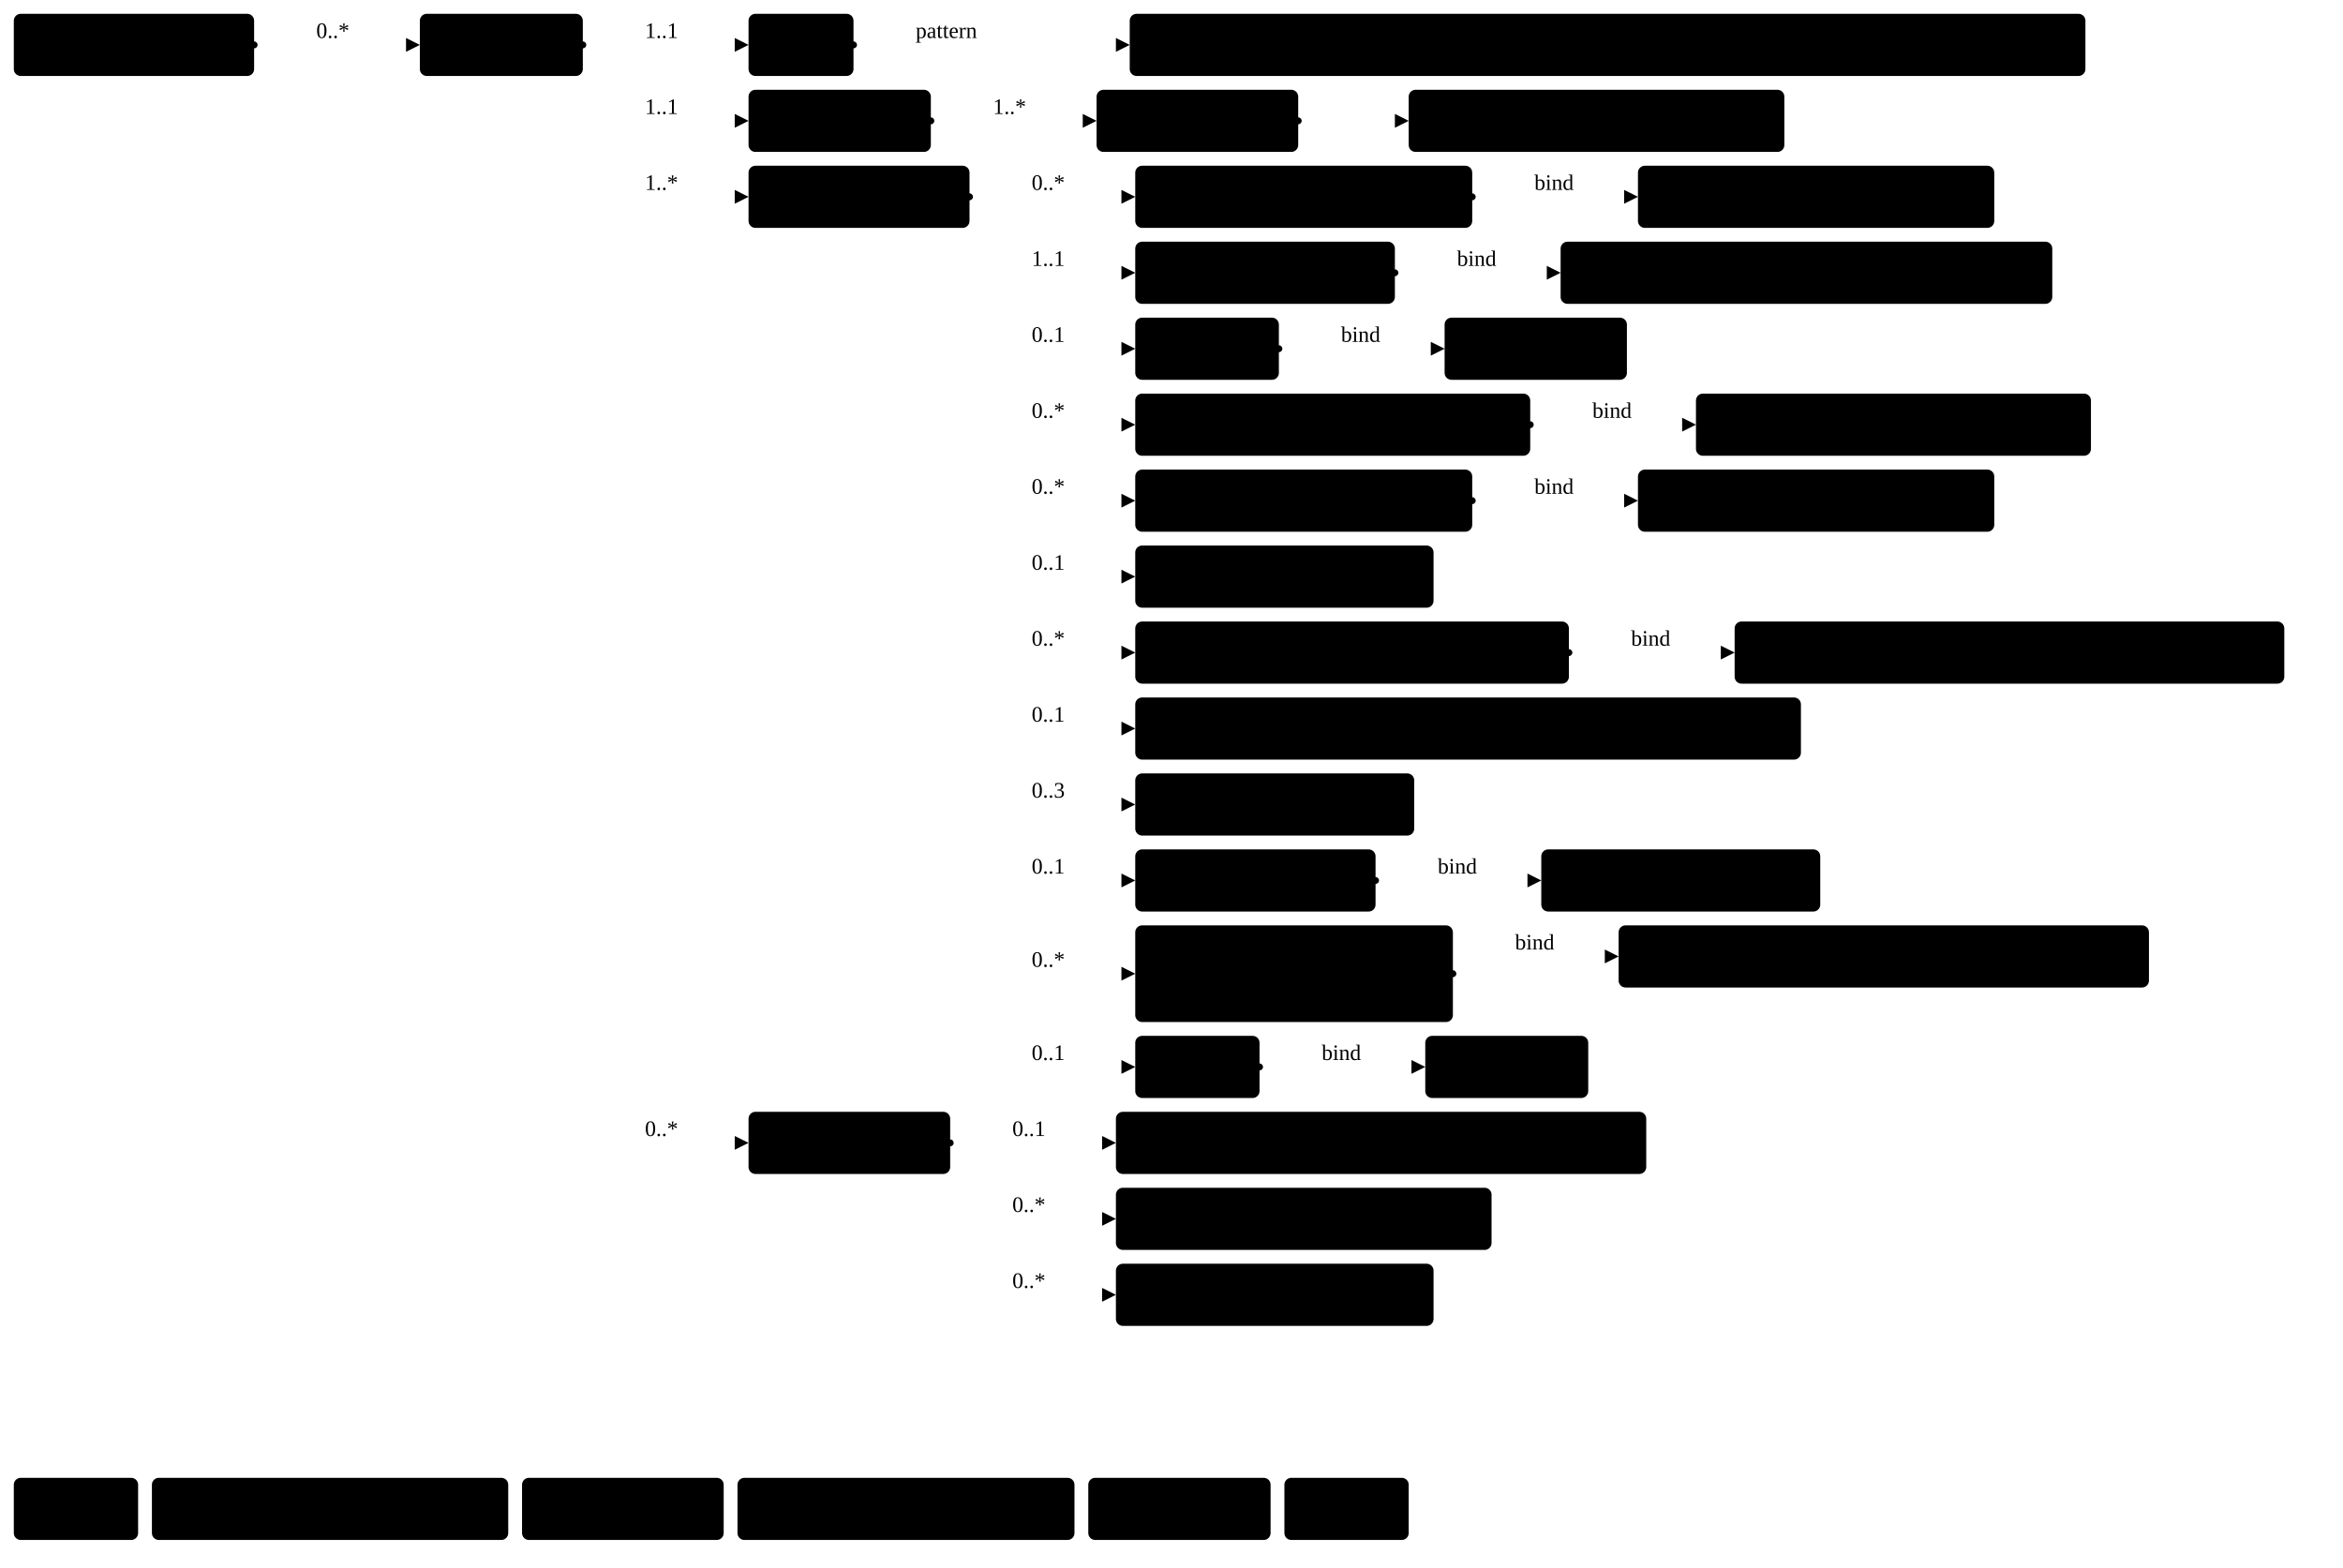
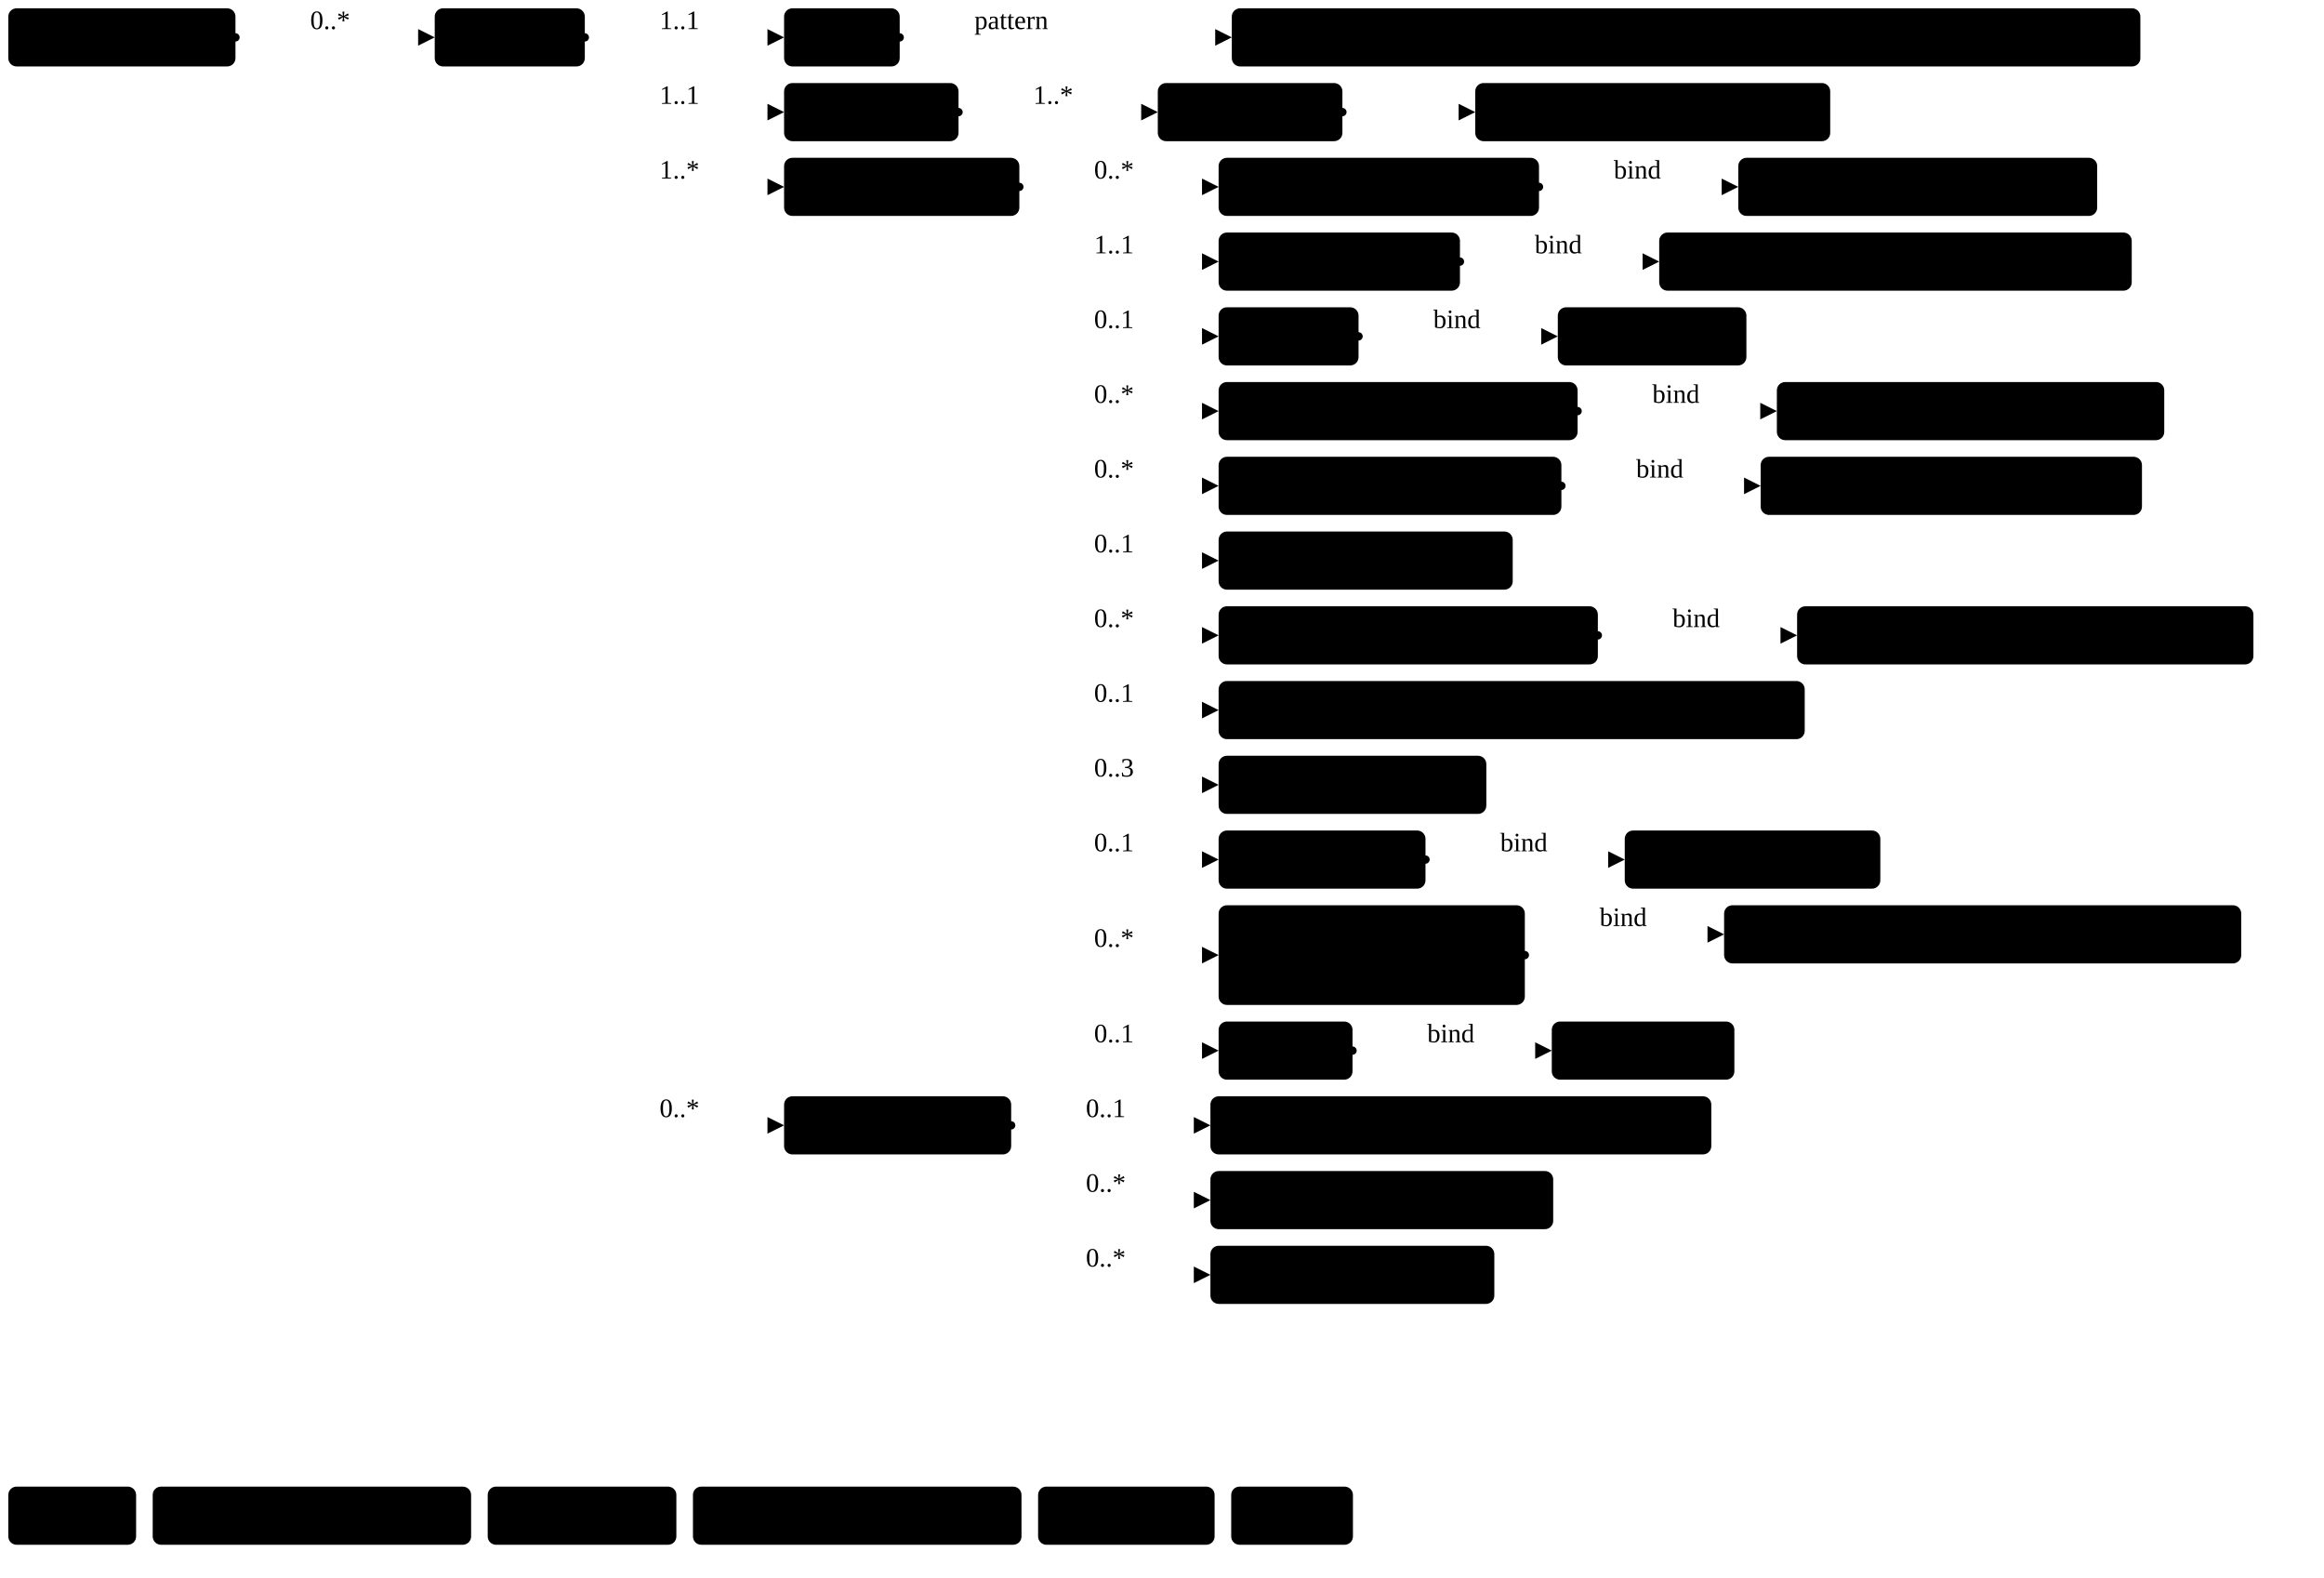
- <svg xmlns="http://www.w3.org/2000/svg" version="1.1" width="1272.38" height="851.25">
+ <svg xmlns="http://www.w3.org/2000/svg" version="1.1" width="1049.66" height="712.5">
  <defs>
    <marker id="arrowStart" markerWidth="3.75" markerHeight="3.75" markerUnits="px" refX="1.88" refY="1.88">
      <circle class="connector" cx="1.88" cy="1.88" r="1.88" />
    </marker>
    <marker id="arrowEnd" markerWidth="7.5" markerHeight="7.5" markerUnits="px" refX="7.5" refY="3.75">
      <polygon class="connector" points="0 0 7.5 3.75 0 7.5" />
    </marker>
  </defs>
  <g>
-     <g transform="translate(7.5 7.5)">
+     <g transform="translate(3.75 3.75)">
      <a href="StructureDefinition-MGFinding.html" target="_top">
-         <rect class="profile" x="0" y="0" width="130.5" height="33.75" rx="3.75" ry="3.75" />
+         <rect class="profile" x="0" y="0" width="102.6" height="26.25" rx="3.75" ry="3.75" />
      </a>
      <a href="StructureDefinition-MGFinding.html" target="_top">
-         <text x="65.25" y="22.5" text-anchor="middle" class="profile">Mg Findings</text>
-       </a>
-     </g>
-     <line class="connector" marker-end="url(#arrowEnd)" x1="168" y1="24.38" x2="228" y2="24.38" />
-     <text x="171.75" y="20.62" text-anchor="right" class="lhsText">0..*</text>
-     <line class="connector" marker-start="url(#arrowStart)" x1="138" y1="24.38" x2="168" y2="24.38" />
-     <line class="connector" x1="168" y1="24.38" x2="168" y2="24.38" />
-   </g>
-   <g>
-     <g transform="translate(228 7.5)">
+         <text x="5.62" y="18.75" text-anchor="left" class="profile">Mg Findings</text>
+       </a>
+     </g>
+     <line class="connector" marker-end="url(#arrowEnd)" x1="136.35" y1="16.88" x2="196.35" y2="16.88" />
+     <text x="140.1" y="13.12" text-anchor="right" class="lhsText">0..*</text>
+     <line class="connector" marker-start="url(#arrowStart)" x1="106.35" y1="16.88" x2="136.35" y2="16.88" />
+     <line class="connector" x1="136.35" y1="16.88" x2="136.35" y2="16.88" />
+   </g>
+   <g>
+     <g transform="translate(196.35 3.75)">
      <a href="StructureDefinition-AbnormalityDensity.html" target="_top">
-         <rect class="focus" x="0" y="0" width="88.5" height="33.75" rx="3.75" ry="3.75" />
+         <rect class="focus" x="0" y="0" width="67.79" height="26.25" rx="3.75" ry="3.75" />
      </a>
      <a href="StructureDefinition-AbnormalityDensity.html" target="_top">
-         <text x="44.25" y="22.5" text-anchor="middle" class="focus">Density</text>
-       </a>
-     </g>
-     <line class="connector" marker-end="url(#arrowEnd)" x1="346.5" y1="24.38" x2="406.5" y2="24.38" />
-     <text x="350.25" y="20.62" text-anchor="right" class="lhsText">1..1</text>
-     <line class="connector" marker-end="url(#arrowEnd)" x1="346.5" y1="65.62" x2="406.5" y2="65.62" />
-     <text x="350.25" y="61.88" text-anchor="right" class="lhsText">1..1</text>
-     <line class="connector" marker-end="url(#arrowEnd)" x1="346.5" y1="106.88" x2="406.5" y2="106.88" />
-     <text x="350.25" y="103.12" text-anchor="right" class="lhsText">1..*</text>
-     <line class="connector" marker-end="url(#arrowEnd)" x1="346.5" y1="620.62" x2="406.5" y2="620.62" />
-     <text x="350.25" y="616.88" text-anchor="right" class="lhsText">0..*</text>
-     <line class="connector" marker-start="url(#arrowStart)" x1="316.5" y1="24.38" x2="346.5" y2="24.38" />
-     <line class="connector" x1="346.5" y1="24.38" x2="346.5" y2="620.62" />
-   </g>
-   <g>
-     <g transform="translate(406.5 7.5)">
+         <text x="5.62" y="18.75" text-anchor="left" class="focus">Density</text>
+       </a>
+     </g>
+     <line class="connector" marker-end="url(#arrowEnd)" x1="294.14" y1="16.88" x2="354.14" y2="16.88" />
+     <text x="297.89" y="13.12" text-anchor="right" class="lhsText">1..1</text>
+     <line class="connector" marker-end="url(#arrowEnd)" x1="294.14" y1="50.62" x2="354.14" y2="50.62" />
+     <text x="297.89" y="46.88" text-anchor="right" class="lhsText">1..1</text>
+     <line class="connector" marker-end="url(#arrowEnd)" x1="294.14" y1="84.38" x2="354.14" y2="84.38" />
+     <text x="297.89" y="80.62" text-anchor="right" class="lhsText">1..*</text>
+     <line class="connector" marker-end="url(#arrowEnd)" x1="294.14" y1="508.12" x2="354.14" y2="508.12" />
+     <text x="297.89" y="504.38" text-anchor="right" class="lhsText">0..*</text>
+     <line class="connector" marker-start="url(#arrowStart)" x1="264.14" y1="16.88" x2="294.14" y2="16.88" />
+     <line class="connector" x1="294.14" y1="16.88" x2="294.14" y2="508.12" />
+   </g>
+   <g>
+     <g transform="translate(354.14 3.75)">
      <a href="StructureDefinition-AbnormalityDensity-definitions.html#Observation.code" target="_top">
-         <rect class="element" x="0" y="0" width="57" height="33.75" rx="3.75" ry="3.75" />
+         <rect class="element" x="0" y="0" width="52.22" height="26.25" rx="3.75" ry="3.75" />
      </a>
      <a href="StructureDefinition-AbnormalityDensity-definitions.html#Observation.code" target="_top">
-         <text x="28.5" y="22.5" text-anchor="middle" class="element">Code</text>
-       </a>
-     </g>
-     <line class="connector" marker-end="url(#arrowEnd)" x1="493.5" y1="24.38" x2="613.5" y2="24.38" />
-     <text x="497.25" y="20.62" text-anchor="right" class="lhsText">pattern </text>
-     <line class="connector" marker-start="url(#arrowStart)" x1="463.5" y1="24.38" x2="493.5" y2="24.38" />
-     <line class="connector" x1="493.5" y1="24.38" x2="493.5" y2="24.38" />
-   </g>
-   <g>
-     <g transform="translate(613.5 7.5)">
+         <text x="5.62" y="18.75" text-anchor="left" class="element">Code</text>
+       </a>
+     </g>
+     <line class="connector" marker-end="url(#arrowEnd)" x1="436.36" y1="16.88" x2="556.36" y2="16.88" />
+     <text x="440.11" y="13.12" text-anchor="right" class="lhsText">pattern </text>
+     <line class="connector" marker-start="url(#arrowStart)" x1="406.36" y1="16.88" x2="436.36" y2="16.88" />
+     <line class="connector" x1="436.36" y1="16.88" x2="436.36" y2="16.88" />
+   </g>
+   <g>
+     <g transform="translate(556.36 3.75)">
      <a href="http://hl7.org/fhir/us/breast-radiology/CodeSystem/ObservationCodesCS" target="_top">
-         <rect class="value" x="0" y="0" width="519" height="33.75" rx="3.75" ry="3.75" />
+         <rect class="value" x="0" y="0" width="410.36" height="26.25" rx="3.75" ry="3.75" />
      </a>
      <a href="http://hl7.org/fhir/us/breast-radiology/CodeSystem/ObservationCodesCS" target="_top">
-         <text x="259.5" y="22.5" text-anchor="middle" class="value">ObservationCodesCS#abnormalityDensityObservation</text>
-       </a>
-     </g>
-   </g>
-   <g>
-     <g transform="translate(406.5 48.75)">
+         <text x="5.62" y="18.75" text-anchor="left" class="value">ObservationCodesCS#abnormalityDensityObservation</text>
+       </a>
+     </g>
+   </g>
+   <g>
+     <g transform="translate(354.14 37.5)">
      <a href="StructureDefinition-AbnormalityDensity-definitions.html#Observation.bodySite" target="_top">
-         <rect class="element" x="0" y="0" width="99" height="33.75" rx="3.75" ry="3.75" />
+         <rect class="element" x="0" y="0" width="78.79" height="26.25" rx="3.75" ry="3.75" />
      </a>
      <a href="StructureDefinition-AbnormalityDensity-definitions.html#Observation.bodySite" target="_top">
-         <text x="49.5" y="22.5" text-anchor="middle" class="element">BodySite</text>
-       </a>
-     </g>
-     <line class="connector" marker-end="url(#arrowEnd)" x1="535.5" y1="65.62" x2="595.5" y2="65.62" />
-     <text x="539.25" y="61.88" text-anchor="right" class="lhsText">1..*</text>
-     <line class="connector" marker-start="url(#arrowStart)" x1="505.5" y1="65.62" x2="535.5" y2="65.62" />
-     <line class="connector" x1="535.5" y1="65.62" x2="535.5" y2="65.62" />
-   </g>
-   <g>
-     <g transform="translate(595.5 48.75)">
+         <text x="5.62" y="18.75" text-anchor="left" class="element">BodySite</text>
+       </a>
+     </g>
+     <line class="connector" marker-end="url(#arrowEnd)" x1="462.93" y1="50.62" x2="522.93" y2="50.62" />
+     <text x="466.68" y="46.88" text-anchor="right" class="lhsText">1..*</text>
+     <line class="connector" marker-start="url(#arrowStart)" x1="432.93" y1="50.62" x2="462.93" y2="50.62" />
+     <line class="connector" x1="462.93" y1="50.62" x2="462.93" y2="50.62" />
+   </g>
+   <g>
+     <g transform="translate(522.93 37.5)">
      <a href="StructureDefinition-AbnormalityDensity-definitions.html#Observation.bodySite.extension" target="_top">
-         <rect class="element" x="0" y="0" width="109.5" height="33.75" rx="3.75" ry="3.75" />
+         <rect class="element" x="0" y="0" width="83.38" height="26.25" rx="3.75" ry="3.75" />
      </a>
      <a href="StructureDefinition-AbnormalityDensity-definitions.html#Observation.bodySite.extension" target="_top">
-         <text x="54.75" y="22.5" text-anchor="middle" class="element">extension</text>
-       </a>
-     </g>
-     <line class="connector" marker-end="url(#arrowEnd)" x1="735" y1="65.62" x2="765" y2="65.62" />
-     <line class="connector" marker-start="url(#arrowStart)" x1="705" y1="65.62" x2="735" y2="65.62" />
-     <line class="connector" x1="735" y1="65.62" x2="735" y2="65.62" />
-   </g>
-   <g>
-     <g transform="translate(765 48.75)">
+         <text x="5.62" y="18.75" text-anchor="left" class="element">extension</text>
+       </a>
+     </g>
+     <line class="connector" marker-end="url(#arrowEnd)" x1="636.31" y1="50.62" x2="666.31" y2="50.62" />
+     <line class="connector" marker-start="url(#arrowStart)" x1="606.31" y1="50.62" x2="636.31" y2="50.62" />
+     <line class="connector" x1="636.31" y1="50.62" x2="636.31" y2="50.62" />
+   </g>
+   <g>
+     <g transform="translate(666.31 37.5)">
      <a href="StructureDefinition-BreastBodyLocationExtension.html" target="_top">
-         <rect class="extension" x="0" y="0" width="204" height="33.75" rx="3.75" ry="3.75" />
+         <rect class="extension" x="0" y="0" width="160.33" height="26.25" rx="3.75" ry="3.75" />
      </a>
      <a href="StructureDefinition-BreastBodyLocationExtension.html" target="_top">
-         <text x="102" y="22.5" text-anchor="middle" class="extension">BreastBodyLocation</text>
-       </a>
-     </g>
-   </g>
-   <g>
-     <g transform="translate(406.5 90)">
+         <text x="5.62" y="18.75" text-anchor="left" class="extension">BreastBodyLocation</text>
+       </a>
+     </g>
+   </g>
+   <g>
+     <g transform="translate(354.14 71.25)">
      <a href="StructureDefinition-AbnormalityDensity-definitions.html#Observation.component" target="_top">
-         <rect class="element" x="0" y="0" width="120" height="33.75" rx="3.75" ry="3.75" />
+         <rect class="element" x="0" y="0" width="106.26" height="26.25" rx="3.75" ry="3.75" />
      </a>
      <a href="StructureDefinition-AbnormalityDensity-definitions.html#Observation.component" target="_top">
-         <text x="60" y="22.5" text-anchor="middle" class="element">Components</text>
-       </a>
-     </g>
-     <line class="connector" marker-end="url(#arrowEnd)" x1="556.5" y1="106.88" x2="616.5" y2="106.88" />
-     <text x="560.25" y="103.12" text-anchor="right" class="lhsText">0..*</text>
-     <line class="connector" marker-end="url(#arrowEnd)" x1="556.5" y1="148.12" x2="616.5" y2="148.12" />
-     <text x="560.25" y="144.38" text-anchor="right" class="lhsText">1..1</text>
-     <line class="connector" marker-end="url(#arrowEnd)" x1="556.5" y1="189.38" x2="616.5" y2="189.38" />
-     <text x="560.25" y="185.62" text-anchor="right" class="lhsText">0..1</text>
-     <line class="connector" marker-end="url(#arrowEnd)" x1="556.5" y1="230.62" x2="616.5" y2="230.62" />
-     <text x="560.25" y="226.88" text-anchor="right" class="lhsText">0..*</text>
-     <line class="connector" marker-end="url(#arrowEnd)" x1="556.5" y1="271.88" x2="616.5" y2="271.88" />
-     <text x="560.25" y="268.12" text-anchor="right" class="lhsText">0..*</text>
-     <line class="connector" marker-end="url(#arrowEnd)" x1="556.5" y1="313.12" x2="616.5" y2="313.12" />
-     <text x="560.25" y="309.38" text-anchor="right" class="lhsText">0..1</text>
-     <line class="connector" marker-end="url(#arrowEnd)" x1="556.5" y1="354.38" x2="616.5" y2="354.38" />
-     <text x="560.25" y="350.62" text-anchor="right" class="lhsText">0..*</text>
-     <line class="connector" marker-end="url(#arrowEnd)" x1="556.5" y1="395.62" x2="616.5" y2="395.62" />
-     <text x="560.25" y="391.88" text-anchor="right" class="lhsText">0..1</text>
-     <line class="connector" marker-end="url(#arrowEnd)" x1="556.5" y1="436.88" x2="616.5" y2="436.88" />
-     <text x="560.25" y="433.12" text-anchor="right" class="lhsText">0..3</text>
-     <line class="connector" marker-end="url(#arrowEnd)" x1="556.5" y1="478.12" x2="616.5" y2="478.12" />
-     <text x="560.25" y="474.38" text-anchor="right" class="lhsText">0..1</text>
-     <line class="connector" marker-end="url(#arrowEnd)" x1="556.5" y1="528.75" x2="616.5" y2="528.75" />
-     <text x="560.25" y="525" text-anchor="right" class="lhsText">0..*</text>
-     <line class="connector" marker-end="url(#arrowEnd)" x1="556.5" y1="579.38" x2="616.5" y2="579.38" />
-     <text x="560.25" y="575.62" text-anchor="right" class="lhsText">0..1</text>
-     <line class="connector" marker-start="url(#arrowStart)" x1="526.5" y1="106.88" x2="556.5" y2="106.88" />
-     <line class="connector" x1="556.5" y1="106.88" x2="556.5" y2="579.38" />
-   </g>
-   <g>
-     <g transform="translate(616.5 90)">
+         <text x="5.62" y="18.75" text-anchor="left" class="element">Components</text>
+       </a>
+     </g>
+     <line class="connector" marker-end="url(#arrowEnd)" x1="490.4" y1="84.38" x2="550.4" y2="84.38" />
+     <text x="494.15" y="80.62" text-anchor="right" class="lhsText">0..*</text>
+     <line class="connector" marker-end="url(#arrowEnd)" x1="490.4" y1="118.12" x2="550.4" y2="118.12" />
+     <text x="494.15" y="114.38" text-anchor="right" class="lhsText">1..1</text>
+     <line class="connector" marker-end="url(#arrowEnd)" x1="490.4" y1="151.88" x2="550.4" y2="151.88" />
+     <text x="494.15" y="148.12" text-anchor="right" class="lhsText">0..1</text>
+     <line class="connector" marker-end="url(#arrowEnd)" x1="490.4" y1="185.62" x2="550.4" y2="185.62" />
+     <text x="494.15" y="181.88" text-anchor="right" class="lhsText">0..*</text>
+     <line class="connector" marker-end="url(#arrowEnd)" x1="490.4" y1="219.38" x2="550.4" y2="219.38" />
+     <text x="494.15" y="215.62" text-anchor="right" class="lhsText">0..*</text>
+     <line class="connector" marker-end="url(#arrowEnd)" x1="490.4" y1="253.12" x2="550.4" y2="253.12" />
+     <text x="494.15" y="249.38" text-anchor="right" class="lhsText">0..1</text>
+     <line class="connector" marker-end="url(#arrowEnd)" x1="490.4" y1="286.88" x2="550.4" y2="286.88" />
+     <text x="494.15" y="283.12" text-anchor="right" class="lhsText">0..*</text>
+     <line class="connector" marker-end="url(#arrowEnd)" x1="490.4" y1="320.62" x2="550.4" y2="320.62" />
+     <text x="494.15" y="316.88" text-anchor="right" class="lhsText">0..1</text>
+     <line class="connector" marker-end="url(#arrowEnd)" x1="490.4" y1="354.38" x2="550.4" y2="354.38" />
+     <text x="494.15" y="350.62" text-anchor="right" class="lhsText">0..3</text>
+     <line class="connector" marker-end="url(#arrowEnd)" x1="490.4" y1="388.12" x2="550.4" y2="388.12" />
+     <text x="494.15" y="384.38" text-anchor="right" class="lhsText">0..1</text>
+     <line class="connector" marker-end="url(#arrowEnd)" x1="490.4" y1="431.25" x2="550.4" y2="431.25" />
+     <text x="494.15" y="427.5" text-anchor="right" class="lhsText">0..*</text>
+     <line class="connector" marker-end="url(#arrowEnd)" x1="490.4" y1="474.38" x2="550.4" y2="474.38" />
+     <text x="494.15" y="470.62" text-anchor="right" class="lhsText">0..1</text>
+     <line class="connector" marker-start="url(#arrowStart)" x1="460.4" y1="84.38" x2="490.4" y2="84.38" />
+     <line class="connector" x1="490.4" y1="84.38" x2="490.4" y2="474.38" />
+   </g>
+   <g>
+     <g transform="translate(550.4 71.25)">
      <a href="StructureDefinition-AbnormalityDensity-definitions.html#Observation.component:correspondsWith" target="_top">
-         <rect class="element" x="0" y="0" width="183" height="33.75" rx="3.75" ry="3.75" />
+         <rect class="element" x="0" y="0" width="144.71" height="26.25" rx="3.75" ry="3.75" />
      </a>
      <a href="StructureDefinition-AbnormalityDensity-definitions.html#Observation.component:correspondsWith" target="_top">
-         <text x="91.5" y="22.5" text-anchor="middle" class="element">Corresponds With</text>
-       </a>
-     </g>
-     <line class="connector" marker-end="url(#arrowEnd)" x1="829.5" y1="106.88" x2="889.5" y2="106.88" />
-     <text x="833.25" y="103.12" text-anchor="right" class="lhsText">bind</text>
-     <line class="connector" marker-start="url(#arrowStart)" x1="799.5" y1="106.88" x2="829.5" y2="106.88" />
-     <line class="connector" x1="829.5" y1="106.88" x2="829.5" y2="106.88" />
-   </g>
-   <g>
-     <g transform="translate(889.5 90)">
+         <text x="5.62" y="18.75" text-anchor="left" class="element">Corresponds With</text>
+       </a>
+     </g>
+     <line class="connector" marker-end="url(#arrowEnd)" x1="725.11" y1="84.38" x2="785.11" y2="84.38" />
+     <text x="728.86" y="80.62" text-anchor="right" class="lhsText">bind</text>
+     <line class="connector" marker-start="url(#arrowStart)" x1="695.11" y1="84.38" x2="725.11" y2="84.38" />
+     <line class="connector" x1="725.11" y1="84.38" x2="725.11" y2="84.38" />
+   </g>
+   <g>
+     <g transform="translate(785.11 71.25)">
      <a href="ValueSet-CorrespondsWithVS.html" target="_top">
-         <rect class="valueSet" x="0" y="0" width="193.5" height="33.75" rx="3.75" ry="3.75" />
+         <rect class="valueSet" x="0" y="0" width="162.11" height="26.25" rx="3.75" ry="3.75" />
      </a>
      <a href="ValueSet-CorrespondsWithVS.html" target="_top">
-         <text x="96.75" y="22.5" text-anchor="middle" class="valueSet">CorrespondsWithVS</text>
-       </a>
-     </g>
-   </g>
-   <g>
-     <g transform="translate(616.5 131.25)">
+         <text x="5.62" y="18.75" text-anchor="left" class="valueSet">CorrespondsWithVS</text>
+       </a>
+     </g>
+   </g>
+   <g>
+     <g transform="translate(550.4 105)">
      <a href="StructureDefinition-AbnormalityDensity-definitions.html#Observation.component:densityType" target="_top">
-         <rect class="element" x="0" y="0" width="141" height="33.75" rx="3.75" ry="3.75" />
+         <rect class="element" x="0" y="0" width="109.01" height="26.25" rx="3.75" ry="3.75" />
      </a>
      <a href="StructureDefinition-AbnormalityDensity-definitions.html#Observation.component:densityType" target="_top">
-         <text x="70.5" y="22.5" text-anchor="middle" class="element">Density Type</text>
-       </a>
-     </g>
-     <line class="connector" marker-end="url(#arrowEnd)" x1="787.5" y1="148.12" x2="847.5" y2="148.12" />
-     <text x="791.25" y="144.38" text-anchor="right" class="lhsText">bind</text>
-     <line class="connector" marker-start="url(#arrowStart)" x1="757.5" y1="148.12" x2="787.5" y2="148.12" />
-     <line class="connector" x1="787.5" y1="148.12" x2="787.5" y2="148.12" />
-   </g>
-   <g>
-     <g transform="translate(847.5 131.25)">
+         <text x="5.62" y="18.75" text-anchor="left" class="element">Density Type</text>
+       </a>
+     </g>
+     <line class="connector" marker-end="url(#arrowEnd)" x1="689.4" y1="118.12" x2="749.4" y2="118.12" />
+     <text x="693.15" y="114.38" text-anchor="right" class="lhsText">bind</text>
+     <line class="connector" marker-start="url(#arrowStart)" x1="659.4" y1="118.12" x2="689.4" y2="118.12" />
+     <line class="connector" x1="689.4" y1="118.12" x2="689.4" y2="118.12" />
+   </g>
+   <g>
+     <g transform="translate(749.4 105)">
      <a href="ValueSet-AbnormalityDensityTypeVS.html" target="_top">
-         <rect class="valueSet" x="0" y="0" width="267" height="33.75" rx="3.75" ry="3.75" />
+         <rect class="valueSet" x="0" y="0" width="213.42" height="26.25" rx="3.75" ry="3.75" />
      </a>
      <a href="ValueSet-AbnormalityDensityTypeVS.html" target="_top">
-         <text x="133.5" y="22.5" text-anchor="middle" class="valueSet">AbnormalityDensityTypeVS</text>
-       </a>
-     </g>
-   </g>
-   <g>
-     <g transform="translate(616.5 172.5)">
+         <text x="5.62" y="18.75" text-anchor="left" class="valueSet">AbnormalityDensityTypeVS</text>
+       </a>
+     </g>
+   </g>
+   <g>
+     <g transform="translate(550.4 138.75)">
      <a href="StructureDefinition-AbnormalityDensity-definitions.html#Observation.component:margin" target="_top">
-         <rect class="element" x="0" y="0" width="78" height="33.75" rx="3.75" ry="3.75" />
+         <rect class="element" x="0" y="0" width="63.2" height="26.25" rx="3.75" ry="3.75" />
      </a>
      <a href="StructureDefinition-AbnormalityDensity-definitions.html#Observation.component:margin" target="_top">
-         <text x="39" y="22.5" text-anchor="middle" class="element">Margin</text>
-       </a>
-     </g>
-     <line class="connector" marker-end="url(#arrowEnd)" x1="724.5" y1="189.38" x2="784.5" y2="189.38" />
-     <text x="728.25" y="185.62" text-anchor="right" class="lhsText">bind</text>
-     <line class="connector" marker-start="url(#arrowStart)" x1="694.5" y1="189.38" x2="724.5" y2="189.38" />
-     <line class="connector" x1="724.5" y1="189.38" x2="724.5" y2="189.38" />
-   </g>
-   <g>
-     <g transform="translate(784.5 172.5)">
+         <text x="5.62" y="18.75" text-anchor="left" class="element">Margin</text>
+       </a>
+     </g>
+     <line class="connector" marker-end="url(#arrowEnd)" x1="643.6" y1="151.88" x2="703.6" y2="151.88" />
+     <text x="647.35" y="148.12" text-anchor="right" class="lhsText">bind</text>
+     <line class="connector" marker-start="url(#arrowStart)" x1="613.6" y1="151.88" x2="643.6" y2="151.88" />
+     <line class="connector" x1="643.6" y1="151.88" x2="643.6" y2="151.88" />
+   </g>
+   <g>
+     <g transform="translate(703.6 138.75)">
      <a href="ValueSet-MarginVS.html" target="_top">
-         <rect class="valueSet" x="0" y="0" width="99" height="33.75" rx="3.75" ry="3.75" />
+         <rect class="valueSet" x="0" y="0" width="85.18" height="26.25" rx="3.75" ry="3.75" />
      </a>
      <a href="ValueSet-MarginVS.html" target="_top">
-         <text x="49.5" y="22.5" text-anchor="middle" class="valueSet">MarginVS</text>
-       </a>
-     </g>
-   </g>
-   <g>
-     <g transform="translate(616.5 213.75)">
+         <text x="5.62" y="18.75" text-anchor="left" class="valueSet">MarginVS</text>
+       </a>
+     </g>
+   </g>
+   <g>
+     <g transform="translate(550.4 172.5)">
      <a href="StructureDefinition-AbnormalityDensity-definitions.html#Observation.component:notPreviouslySeen" target="_top">
-         <rect class="element" x="0" y="0" width="214.5" height="33.75" rx="3.75" ry="3.75" />
+         <rect class="element" x="0" y="0" width="162.14" height="26.25" rx="3.75" ry="3.75" />
      </a>
      <a href="StructureDefinition-AbnormalityDensity-definitions.html#Observation.component:notPreviouslySeen" target="_top">
-         <text x="107.25" y="22.5" text-anchor="middle" class="element">Not Previously Seen</text>
-       </a>
-     </g>
-     <line class="connector" marker-end="url(#arrowEnd)" x1="861" y1="230.62" x2="921" y2="230.62" />
-     <text x="864.75" y="226.88" text-anchor="right" class="lhsText">bind</text>
-     <line class="connector" marker-start="url(#arrowStart)" x1="831" y1="230.62" x2="861" y2="230.62" />
-     <line class="connector" x1="861" y1="230.62" x2="861" y2="230.62" />
-   </g>
-   <g>
-     <g transform="translate(921 213.75)">
+         <text x="5.62" y="18.75" text-anchor="left" class="element">Not Previously Seen</text>
+       </a>
+     </g>
+     <line class="connector" marker-end="url(#arrowEnd)" x1="742.54" y1="185.62" x2="802.54" y2="185.62" />
+     <text x="746.29" y="181.88" text-anchor="right" class="lhsText">bind</text>
+     <line class="connector" marker-start="url(#arrowStart)" x1="712.54" y1="185.62" x2="742.54" y2="185.62" />
+     <line class="connector" x1="742.54" y1="185.62" x2="742.54" y2="185.62" />
+   </g>
+   <g>
+     <g transform="translate(802.54 172.5)">
      <a href="ValueSet-NotPreviouslySeenVS.html" target="_top">
-         <rect class="valueSet" x="0" y="0" width="214.5" height="33.75" rx="3.75" ry="3.75" />
+         <rect class="valueSet" x="0" y="0" width="174.97" height="26.25" rx="3.75" ry="3.75" />
      </a>
      <a href="ValueSet-NotPreviouslySeenVS.html" target="_top">
-         <text x="107.25" y="22.5" text-anchor="middle" class="valueSet">NotPreviouslySeenVS</text>
-       </a>
-     </g>
-   </g>
-   <g>
-     <g transform="translate(616.5 255)">
+         <text x="5.62" y="18.75" text-anchor="left" class="valueSet">NotPreviouslySeenVS</text>
+       </a>
+     </g>
+   </g>
+   <g>
+     <g transform="translate(550.4 206.25)">
      <a href="StructureDefinition-AbnormalityDensity-definitions.html#Observation.component:obsChanges" target="_top">
-         <rect class="element" x="0" y="0" width="183" height="33.75" rx="3.75" ry="3.75" />
+         <rect class="element" x="0" y="0" width="154.82" height="26.25" rx="3.75" ry="3.75" />
      </a>
      <a href="StructureDefinition-AbnormalityDensity-definitions.html#Observation.component:obsChanges" target="_top">
-         <text x="91.5" y="22.5" text-anchor="middle" class="element">Observed Changes</text>
-       </a>
-     </g>
-     <line class="connector" marker-end="url(#arrowEnd)" x1="829.5" y1="271.88" x2="889.5" y2="271.88" />
-     <text x="833.25" y="268.12" text-anchor="right" class="lhsText">bind</text>
-     <line class="connector" marker-start="url(#arrowStart)" x1="799.5" y1="271.88" x2="829.5" y2="271.88" />
-     <line class="connector" x1="829.5" y1="271.88" x2="829.5" y2="271.88" />
-   </g>
-   <g>
-     <g transform="translate(889.5 255)">
+         <text x="5.62" y="18.75" text-anchor="left" class="element">Observed Changes</text>
+       </a>
+     </g>
+     <line class="connector" marker-end="url(#arrowEnd)" x1="735.22" y1="219.38" x2="795.22" y2="219.38" />
+     <text x="738.97" y="215.62" text-anchor="right" class="lhsText">bind</text>
+     <line class="connector" marker-start="url(#arrowStart)" x1="705.22" y1="219.38" x2="735.22" y2="219.38" />
+     <line class="connector" x1="735.22" y1="219.38" x2="735.22" y2="219.38" />
+   </g>
+   <g>
+     <g transform="translate(795.22 206.25)">
      <a href="ValueSet-ObservedChangesVS.html" target="_top">
-         <rect class="valueSet" x="0" y="0" width="193.5" height="33.75" rx="3.75" ry="3.75" />
+         <rect class="valueSet" x="0" y="0" width="172.22" height="26.25" rx="3.75" ry="3.75" />
      </a>
      <a href="ValueSet-ObservedChangesVS.html" target="_top">
-         <text x="96.75" y="22.5" text-anchor="middle" class="valueSet">ObservedChangesVS</text>
-       </a>
-     </g>
-   </g>
-   <g>
-     <g transform="translate(616.5 296.25)">
+         <text x="5.62" y="18.75" text-anchor="left" class="valueSet">ObservedChangesVS</text>
+       </a>
+     </g>
+   </g>
+   <g>
+     <g transform="translate(550.4 240)">
      <a href="StructureDefinition-AbnormalityDensity-definitions.html#Observation.component:observedCount" target="_top">
-         <rect class="element" x="0" y="0" width="162" height="33.75" rx="3.75" ry="3.75" />
+         <rect class="element" x="0" y="0" width="132.83" height="26.25" rx="3.75" ry="3.75" />
      </a>
      <a href="StructureDefinition-AbnormalityDensity-definitions.html#Observation.component:observedCount" target="_top">
-         <text x="81" y="22.5" text-anchor="middle" class="element">Observed Count</text>
-       </a>
-     </g>
-   </g>
-   <g>
-     <g transform="translate(616.5 337.5)">
+         <text x="5.62" y="18.75" text-anchor="left" class="element">Observed Count</text>
+       </a>
+     </g>
+   </g>
+   <g>
+     <g transform="translate(550.4 273.75)">
      <a href="StructureDefinition-AbnormalityDensity-definitions.html#Observation.component:obsDistribution" target="_top">
-         <rect class="element" x="0" y="0" width="235.5" height="33.75" rx="3.75" ry="3.75" />
+         <rect class="element" x="0" y="0" width="171.29" height="26.25" rx="3.75" ry="3.75" />
      </a>
      <a href="StructureDefinition-AbnormalityDensity-definitions.html#Observation.component:obsDistribution" target="_top">
-         <text x="117.75" y="22.5" text-anchor="middle" class="element">Observed Distribution</text>
-       </a>
-     </g>
-     <line class="connector" marker-end="url(#arrowEnd)" x1="882" y1="354.38" x2="942" y2="354.38" />
-     <text x="885.75" y="350.62" text-anchor="right" class="lhsText">bind</text>
-     <line class="connector" marker-start="url(#arrowStart)" x1="852" y1="354.38" x2="882" y2="354.38" />
-     <line class="connector" x1="882" y1="354.38" x2="882" y2="354.38" />
-   </g>
-   <g>
-     <g transform="translate(942 337.5)">
+         <text x="5.62" y="18.75" text-anchor="left" class="element">Observed Distribution</text>
+       </a>
+     </g>
+     <line class="connector" marker-end="url(#arrowEnd)" x1="751.68" y1="286.88" x2="811.68" y2="286.88" />
+     <text x="755.43" y="283.12" text-anchor="right" class="lhsText">bind</text>
+     <line class="connector" marker-start="url(#arrowStart)" x1="721.68" y1="286.88" x2="751.68" y2="286.88" />
+     <line class="connector" x1="751.68" y1="286.88" x2="751.68" y2="286.88" />
+   </g>
+   <g>
+     <g transform="translate(811.68 273.75)">
      <a href="ValueSet-CalcificationDistributionVS.html" target="_top">
-         <rect class="valueSet" x="0" y="0" width="298.5" height="33.75" rx="3.75" ry="3.75" />
+         <rect class="valueSet" x="0" y="0" width="206.1" height="26.25" rx="3.75" ry="3.75" />
      </a>
      <a href="ValueSet-CalcificationDistributionVS.html" target="_top">
-         <text x="149.25" y="22.5" text-anchor="middle" class="valueSet">CalcificationDistributionVS</text>
-       </a>
-     </g>
-   </g>
-   <g>
-     <g transform="translate(616.5 378.75)">
+         <text x="5.62" y="18.75" text-anchor="left" class="valueSet">CalcificationDistributionVS</text>
+       </a>
+     </g>
+   </g>
+   <g>
+     <g transform="translate(550.4 307.5)">
      <a href="StructureDefinition-AbnormalityDensity-definitions.html#Observation.component:obsDistRegionSize" target="_top">
-         <rect class="element" x="0" y="0" width="361.5" height="33.75" rx="3.75" ry="3.75" />
+         <rect class="element" x="0" y="0" width="264.72" height="26.25" rx="3.75" ry="3.75" />
      </a>
      <a href="StructureDefinition-AbnormalityDensity-definitions.html#Observation.component:obsDistRegionSize" target="_top">
-         <text x="180.75" y="22.5" text-anchor="middle" class="element">Observed Distribution Region Size</text>
-       </a>
-     </g>
-   </g>
-   <g>
-     <g transform="translate(616.5 420)">
+         <text x="5.62" y="18.75" text-anchor="left" class="element">Observed Distribution Region Size</text>
+       </a>
+     </g>
+   </g>
+   <g>
+     <g transform="translate(550.4 341.25)">
      <a href="StructureDefinition-AbnormalityDensity-definitions.html#Observation.component:obsSize" target="_top">
-         <rect class="element" x="0" y="0" width="151.5" height="33.75" rx="3.75" ry="3.75" />
+         <rect class="element" x="0" y="0" width="120.92" height="26.25" rx="3.75" ry="3.75" />
      </a>
      <a href="StructureDefinition-AbnormalityDensity-definitions.html#Observation.component:obsSize" target="_top">
-         <text x="75.75" y="22.5" text-anchor="middle" class="element">Observed Size</text>
-       </a>
-     </g>
-   </g>
-   <g>
-     <g transform="translate(616.5 461.25)">
+         <text x="5.62" y="18.75" text-anchor="left" class="element">Observed Size</text>
+       </a>
+     </g>
+   </g>
+   <g>
+     <g transform="translate(550.4 375)">
      <a href="StructureDefinition-AbnormalityDensity-definitions.html#Observation.component:orientation" target="_top">
-         <rect class="element" x="0" y="0" width="130.5" height="33.75" rx="3.75" ry="3.75" />
+         <rect class="element" x="0" y="0" width="93.44" height="26.25" rx="3.75" ry="3.75" />
      </a>
      <a href="StructureDefinition-AbnormalityDensity-definitions.html#Observation.component:orientation" target="_top">
-         <text x="65.25" y="22.5" text-anchor="middle" class="element">Orientation</text>
-       </a>
-     </g>
-     <line class="connector" marker-end="url(#arrowEnd)" x1="777" y1="478.12" x2="837" y2="478.12" />
-     <text x="780.75" y="474.38" text-anchor="right" class="lhsText">bind</text>
-     <line class="connector" marker-start="url(#arrowStart)" x1="747" y1="478.12" x2="777" y2="478.12" />
-     <line class="connector" x1="777" y1="478.12" x2="777" y2="478.12" />
-   </g>
-   <g>
-     <g transform="translate(837 461.25)">
+         <text x="5.62" y="18.75" text-anchor="left" class="element">Orientation</text>
+       </a>
+     </g>
+     <line class="connector" marker-end="url(#arrowEnd)" x1="673.84" y1="388.12" x2="733.84" y2="388.12" />
+     <text x="677.59" y="384.38" text-anchor="right" class="lhsText">bind</text>
+     <line class="connector" marker-start="url(#arrowStart)" x1="643.84" y1="388.12" x2="673.84" y2="388.12" />
+     <line class="connector" x1="673.84" y1="388.12" x2="673.84" y2="388.12" />
+   </g>
+   <g>
+     <g transform="translate(733.84 375)">
      <a href="ValueSet-OrientationVS.html" target="_top">
-         <rect class="valueSet" x="0" y="0" width="151.5" height="33.75" rx="3.75" ry="3.75" />
+         <rect class="valueSet" x="0" y="0" width="115.43" height="26.25" rx="3.75" ry="3.75" />
      </a>
      <a href="ValueSet-OrientationVS.html" target="_top">
-         <text x="75.75" y="22.5" text-anchor="middle" class="valueSet">OrientationVS</text>
-       </a>
-     </g>
-   </g>
-   <g>
-     <g transform="translate(616.5 502.5)">
+         <text x="5.62" y="18.75" text-anchor="left" class="valueSet">OrientationVS</text>
+       </a>
+     </g>
+   </g>
+   <g>
+     <g transform="translate(550.4 408.75)">
      <a href="StructureDefinition-AbnormalityDensity-definitions.html#Observation.component:prevDemBy" target="_top">
-         <rect class="element" x="0" y="0" width="172.5" height="52.5" rx="3.75" ry="3.75" />
+         <rect class="element" x="0" y="0" width="138.31" height="45" rx="3.75" ry="3.75" />
      </a>
      <a href="StructureDefinition-AbnormalityDensity-definitions.html#Observation.component:prevDemBy" target="_top">
-         <text x="86.25" y="22.5" text-anchor="middle" class="element">Previously</text>
+         <text x="5.62" y="18.75" text-anchor="left" class="element">Previously</text>
      </a>
      <a href="StructureDefinition-AbnormalityDensity-definitions.html#Observation.component:prevDemBy" target="_top">
-         <text x="86.25" y="41.25" text-anchor="middle" class="element">Demonstrated by</text>
-       </a>
-     </g>
-     <line class="connector" marker-end="url(#arrowEnd)" x1="819" y1="519.38" x2="879" y2="519.38" />
-     <text x="822.75" y="515.62" text-anchor="right" class="lhsText">bind</text>
-     <line class="connector" marker-start="url(#arrowStart)" x1="789" y1="528.75" x2="819" y2="528.75" />
-     <line class="connector" x1="819" y1="519.38" x2="819" y2="528.75" />
-   </g>
-   <g>
-     <g transform="translate(879 502.5)">
+         <text x="5.62" y="37.5" text-anchor="left" class="element">Demonstrated by</text>
+       </a>
+     </g>
+     <line class="connector" marker-end="url(#arrowEnd)" x1="718.71" y1="421.88" x2="778.71" y2="421.88" />
+     <text x="722.46" y="418.12" text-anchor="right" class="lhsText">bind</text>
+     <line class="connector" marker-start="url(#arrowStart)" x1="688.71" y1="431.25" x2="718.71" y2="431.25" />
+     <line class="connector" x1="718.71" y1="421.88" x2="718.71" y2="431.25" />
+   </g>
+   <g>
+     <g transform="translate(778.71 408.75)">
      <a href="ValueSet-PreviouslyDemonstratedByVS.html" target="_top">
-         <rect class="valueSet" x="0" y="0" width="288" height="33.75" rx="3.75" ry="3.75" />
+         <rect class="valueSet" x="0" y="0" width="233.57" height="26.25" rx="3.75" ry="3.75" />
      </a>
      <a href="ValueSet-PreviouslyDemonstratedByVS.html" target="_top">
-         <text x="144" y="22.5" text-anchor="middle" class="valueSet">PreviouslyDemonstratedByVS</text>
-       </a>
-     </g>
-   </g>
-   <g>
-     <g transform="translate(616.5 562.5)">
+         <text x="5.62" y="18.75" text-anchor="left" class="valueSet">PreviouslyDemonstratedByVS</text>
+       </a>
+     </g>
+   </g>
+   <g>
+     <g transform="translate(550.4 461.25)">
      <a href="StructureDefinition-AbnormalityDensity-definitions.html#Observation.component:shape" target="_top">
-         <rect class="element" x="0" y="0" width="67.5" height="33.75" rx="3.75" ry="3.75" />
+         <rect class="element" x="0" y="0" width="60.48" height="26.25" rx="3.75" ry="3.75" />
      </a>
      <a href="StructureDefinition-AbnormalityDensity-definitions.html#Observation.component:shape" target="_top">
-         <text x="33.75" y="22.5" text-anchor="middle" class="element">Shape</text>
-       </a>
-     </g>
-     <line class="connector" marker-end="url(#arrowEnd)" x1="714" y1="579.38" x2="774" y2="579.38" />
-     <text x="717.75" y="575.62" text-anchor="right" class="lhsText">bind</text>
-     <line class="connector" marker-start="url(#arrowStart)" x1="684" y1="579.38" x2="714" y2="579.38" />
-     <line class="connector" x1="714" y1="579.38" x2="714" y2="579.38" />
-   </g>
-   <g>
-     <g transform="translate(774 562.5)">
+         <text x="5.62" y="18.75" text-anchor="left" class="element">Shape</text>
+       </a>
+     </g>
+     <line class="connector" marker-end="url(#arrowEnd)" x1="640.88" y1="474.38" x2="700.88" y2="474.38" />
+     <text x="644.63" y="470.62" text-anchor="right" class="lhsText">bind</text>
+     <line class="connector" marker-start="url(#arrowStart)" x1="610.88" y1="474.38" x2="640.88" y2="474.38" />
+     <line class="connector" x1="640.88" y1="474.38" x2="640.88" y2="474.38" />
+   </g>
+   <g>
+     <g transform="translate(700.88 461.25)">
      <a href="ValueSet-ShapeVS.html" target="_top">
-         <rect class="valueSet" x="0" y="0" width="88.5" height="33.75" rx="3.75" ry="3.75" />
+         <rect class="valueSet" x="0" y="0" width="82.47" height="26.25" rx="3.75" ry="3.75" />
      </a>
      <a href="ValueSet-ShapeVS.html" target="_top">
-         <text x="44.25" y="22.5" text-anchor="middle" class="valueSet">ShapeVS</text>
-       </a>
-     </g>
-   </g>
-   <g>
-     <g transform="translate(406.5 603.75)">
+         <text x="5.62" y="18.75" text-anchor="left" class="valueSet">ShapeVS</text>
+       </a>
+     </g>
+   </g>
+   <g>
+     <g transform="translate(354.14 495)">
      <a href="StructureDefinition-AbnormalityDensity-definitions.html#Observation.hasMember" target="_top">
-         <rect class="element" x="0" y="0" width="109.5" height="33.75" rx="3.75" ry="3.75" />
+         <rect class="element" x="0" y="0" width="102.57" height="26.25" rx="3.75" ry="3.75" />
      </a>
      <a href="StructureDefinition-AbnormalityDensity-definitions.html#Observation.hasMember" target="_top">
-         <text x="54.75" y="22.5" text-anchor="middle" class="element">HasMember</text>
-       </a>
-     </g>
-     <line class="connector" marker-end="url(#arrowEnd)" x1="546" y1="620.62" x2="606" y2="620.62" />
-     <text x="549.75" y="616.88" text-anchor="right" class="lhsText">0..1</text>
-     <line class="connector" marker-end="url(#arrowEnd)" x1="546" y1="661.88" x2="606" y2="661.88" />
-     <text x="549.75" y="658.12" text-anchor="right" class="lhsText">0..*</text>
-     <line class="connector" marker-end="url(#arrowEnd)" x1="546" y1="703.12" x2="606" y2="703.12" />
-     <text x="549.75" y="699.38" text-anchor="right" class="lhsText">0..*</text>
-     <line class="connector" marker-start="url(#arrowStart)" x1="516" y1="620.62" x2="546" y2="620.62" />
-     <line class="connector" x1="546" y1="620.62" x2="546" y2="703.12" />
-   </g>
-   <g>
-     <g transform="translate(606 603.75)">
+         <text x="5.62" y="18.75" text-anchor="left" class="element">HasMember</text>
+       </a>
+     </g>
+     <line class="connector" marker-end="url(#arrowEnd)" x1="486.7" y1="508.12" x2="546.7" y2="508.12" />
+     <text x="490.45" y="504.38" text-anchor="right" class="lhsText">0..1</text>
+     <line class="connector" marker-end="url(#arrowEnd)" x1="486.7" y1="541.88" x2="546.7" y2="541.88" />
+     <text x="490.45" y="538.12" text-anchor="right" class="lhsText">0..*</text>
+     <line class="connector" marker-end="url(#arrowEnd)" x1="486.7" y1="575.62" x2="546.7" y2="575.62" />
+     <text x="490.45" y="571.88" text-anchor="right" class="lhsText">0..*</text>
+     <line class="connector" marker-start="url(#arrowStart)" x1="456.7" y1="508.12" x2="486.7" y2="508.12" />
+     <line class="connector" x1="486.7" y1="508.12" x2="486.7" y2="575.62" />
+   </g>
+   <g>
+     <g transform="translate(546.7 495)">
      <a href="StructureDefinition-BreastAssessmentCategory.html" target="_top">
-         <rect class="profile" x="0" y="0" width="288" height="33.75" rx="3.75" ry="3.75" />
+         <rect class="profile" x="0" y="0" width="226.23" height="26.25" rx="3.75" ry="3.75" />
      </a>
      <a href="StructureDefinition-BreastAssessmentCategory.html" target="_top">
-         <text x="144" y="22.5" text-anchor="middle" class="profile">Breast Assessment Category</text>
-       </a>
-     </g>
-   </g>
-   <g>
-     <g transform="translate(606 645)">
+         <text x="5.62" y="18.75" text-anchor="left" class="profile">Breast Assessment Category</text>
+       </a>
+     </g>
+   </g>
+   <g>
+     <g transform="translate(546.7 528.75)">
      <a href="StructureDefinition-AssociatedFeature.html" target="_top">
-         <rect class="profile" x="0" y="0" width="204" height="33.75" rx="3.75" ry="3.75" />
+         <rect class="profile" x="0" y="0" width="154.82" height="26.25" rx="3.75" ry="3.75" />
      </a>
      <a href="StructureDefinition-AssociatedFeature.html" target="_top">
-         <text x="102" y="22.5" text-anchor="middle" class="profile">Associated Feature</text>
-       </a>
-     </g>
-   </g>
-   <g>
-     <g transform="translate(606 686.25)">
+         <text x="5.62" y="18.75" text-anchor="left" class="profile">Associated Feature</text>
+       </a>
+     </g>
+   </g>
+   <g>
+     <g transform="translate(546.7 562.5)">
      <a href="StructureDefinition-ConsistentWith.html" target="_top">
-         <rect class="profile" x="0" y="0" width="172.5" height="33.75" rx="3.75" ry="3.75" />
+         <rect class="profile" x="0" y="0" width="128.23" height="26.25" rx="3.75" ry="3.75" />
      </a>
      <a href="StructureDefinition-ConsistentWith.html" target="_top">
-         <text x="86.25" y="22.5" text-anchor="middle" class="profile">Consistent With</text>
-       </a>
-     </g>
-   </g>
-   <g>
-     <g transform="translate(7.5 802.5)">
-       <rect class="focus" x="0" y="0" width="67.5" height="33.75" rx="3.75" ry="3.75" />
-       <text x="33.75" y="22.5" text-anchor="middle" class="focus">Focus</text>
-     </g>
-     <g transform="translate(82.5 802.5)">
-       <rect class="profile" x="0" y="0" width="193.5" height="33.75" rx="3.75" ry="3.75" />
-       <text x="96.75" y="22.5" text-anchor="middle" class="profile">Profiled Resource</text>
-     </g>
-     <g transform="translate(283.5 802.5)">
-       <rect class="extension" x="0" y="0" width="109.5" height="33.75" rx="3.75" ry="3.75" />
-       <text x="54.75" y="22.5" text-anchor="middle" class="extension">Extension</text>
-     </g>
-     <g transform="translate(400.5 802.5)">
-       <rect class="element" x="0" y="0" width="183" height="33.75" rx="3.75" ry="3.75" />
-       <text x="91.5" y="22.5" text-anchor="middle" class="element">Resource Element</text>
-     </g>
-     <g transform="translate(591 802.5)">
-       <rect class="valueSet" x="0" y="0" width="99" height="33.75" rx="3.75" ry="3.75" />
-       <text x="49.5" y="22.5" text-anchor="middle" class="valueSet">ValueSet</text>
-     </g>
-     <g transform="translate(697.5 802.5)">
-       <rect class="value" x="0" y="0" width="67.5" height="33.75" rx="3.75" ry="3.75" />
-       <text x="33.75" y="22.5" text-anchor="middle" class="value">Value</text>
+         <text x="5.62" y="18.75" text-anchor="left" class="profile">Consistent With</text>
+       </a>
+     </g>
+   </g>
+   <g>
+     <g transform="translate(3.75 671.25)">
+       <rect class="focus" x="0" y="0" width="57.72" height="26.25" rx="3.75" ry="3.75" />
+       <text x="5.62" y="18.75" text-anchor="left" class="focus">Focus</text>
+     </g>
+     <g transform="translate(68.97 671.25)">
+       <rect class="profile" x="0" y="0" width="143.81" height="26.25" rx="3.75" ry="3.75" />
+       <text x="5.62" y="18.75" text-anchor="left" class="profile">Profiled Resource</text>
+     </g>
+     <g transform="translate(220.28 671.25)">
+       <rect class="extension" x="0" y="0" width="85.21" height="26.25" rx="3.75" ry="3.75" />
+       <text x="5.62" y="18.75" text-anchor="left" class="extension">Extension</text>
+     </g>
+     <g transform="translate(312.98 671.25)">
+       <rect class="element" x="0" y="0" width="148.39" height="26.25" rx="3.75" ry="3.75" />
+       <text x="5.62" y="18.75" text-anchor="left" class="element">Resource Element</text>
+     </g>
+     <g transform="translate(468.87 671.25)">
+       <rect class="valueSet" x="0" y="0" width="79.72" height="26.25" rx="3.75" ry="3.75" />
+       <text x="5.62" y="18.75" text-anchor="left" class="valueSet">ValueSet</text>
+     </g>
+     <g transform="translate(556.09 671.25)">
+       <rect class="value" x="0" y="0" width="54.98" height="26.25" rx="3.75" ry="3.75" />
+       <text x="5.62" y="18.75" text-anchor="left" class="value">Value</text>
    </g>
  </g>
</svg>
